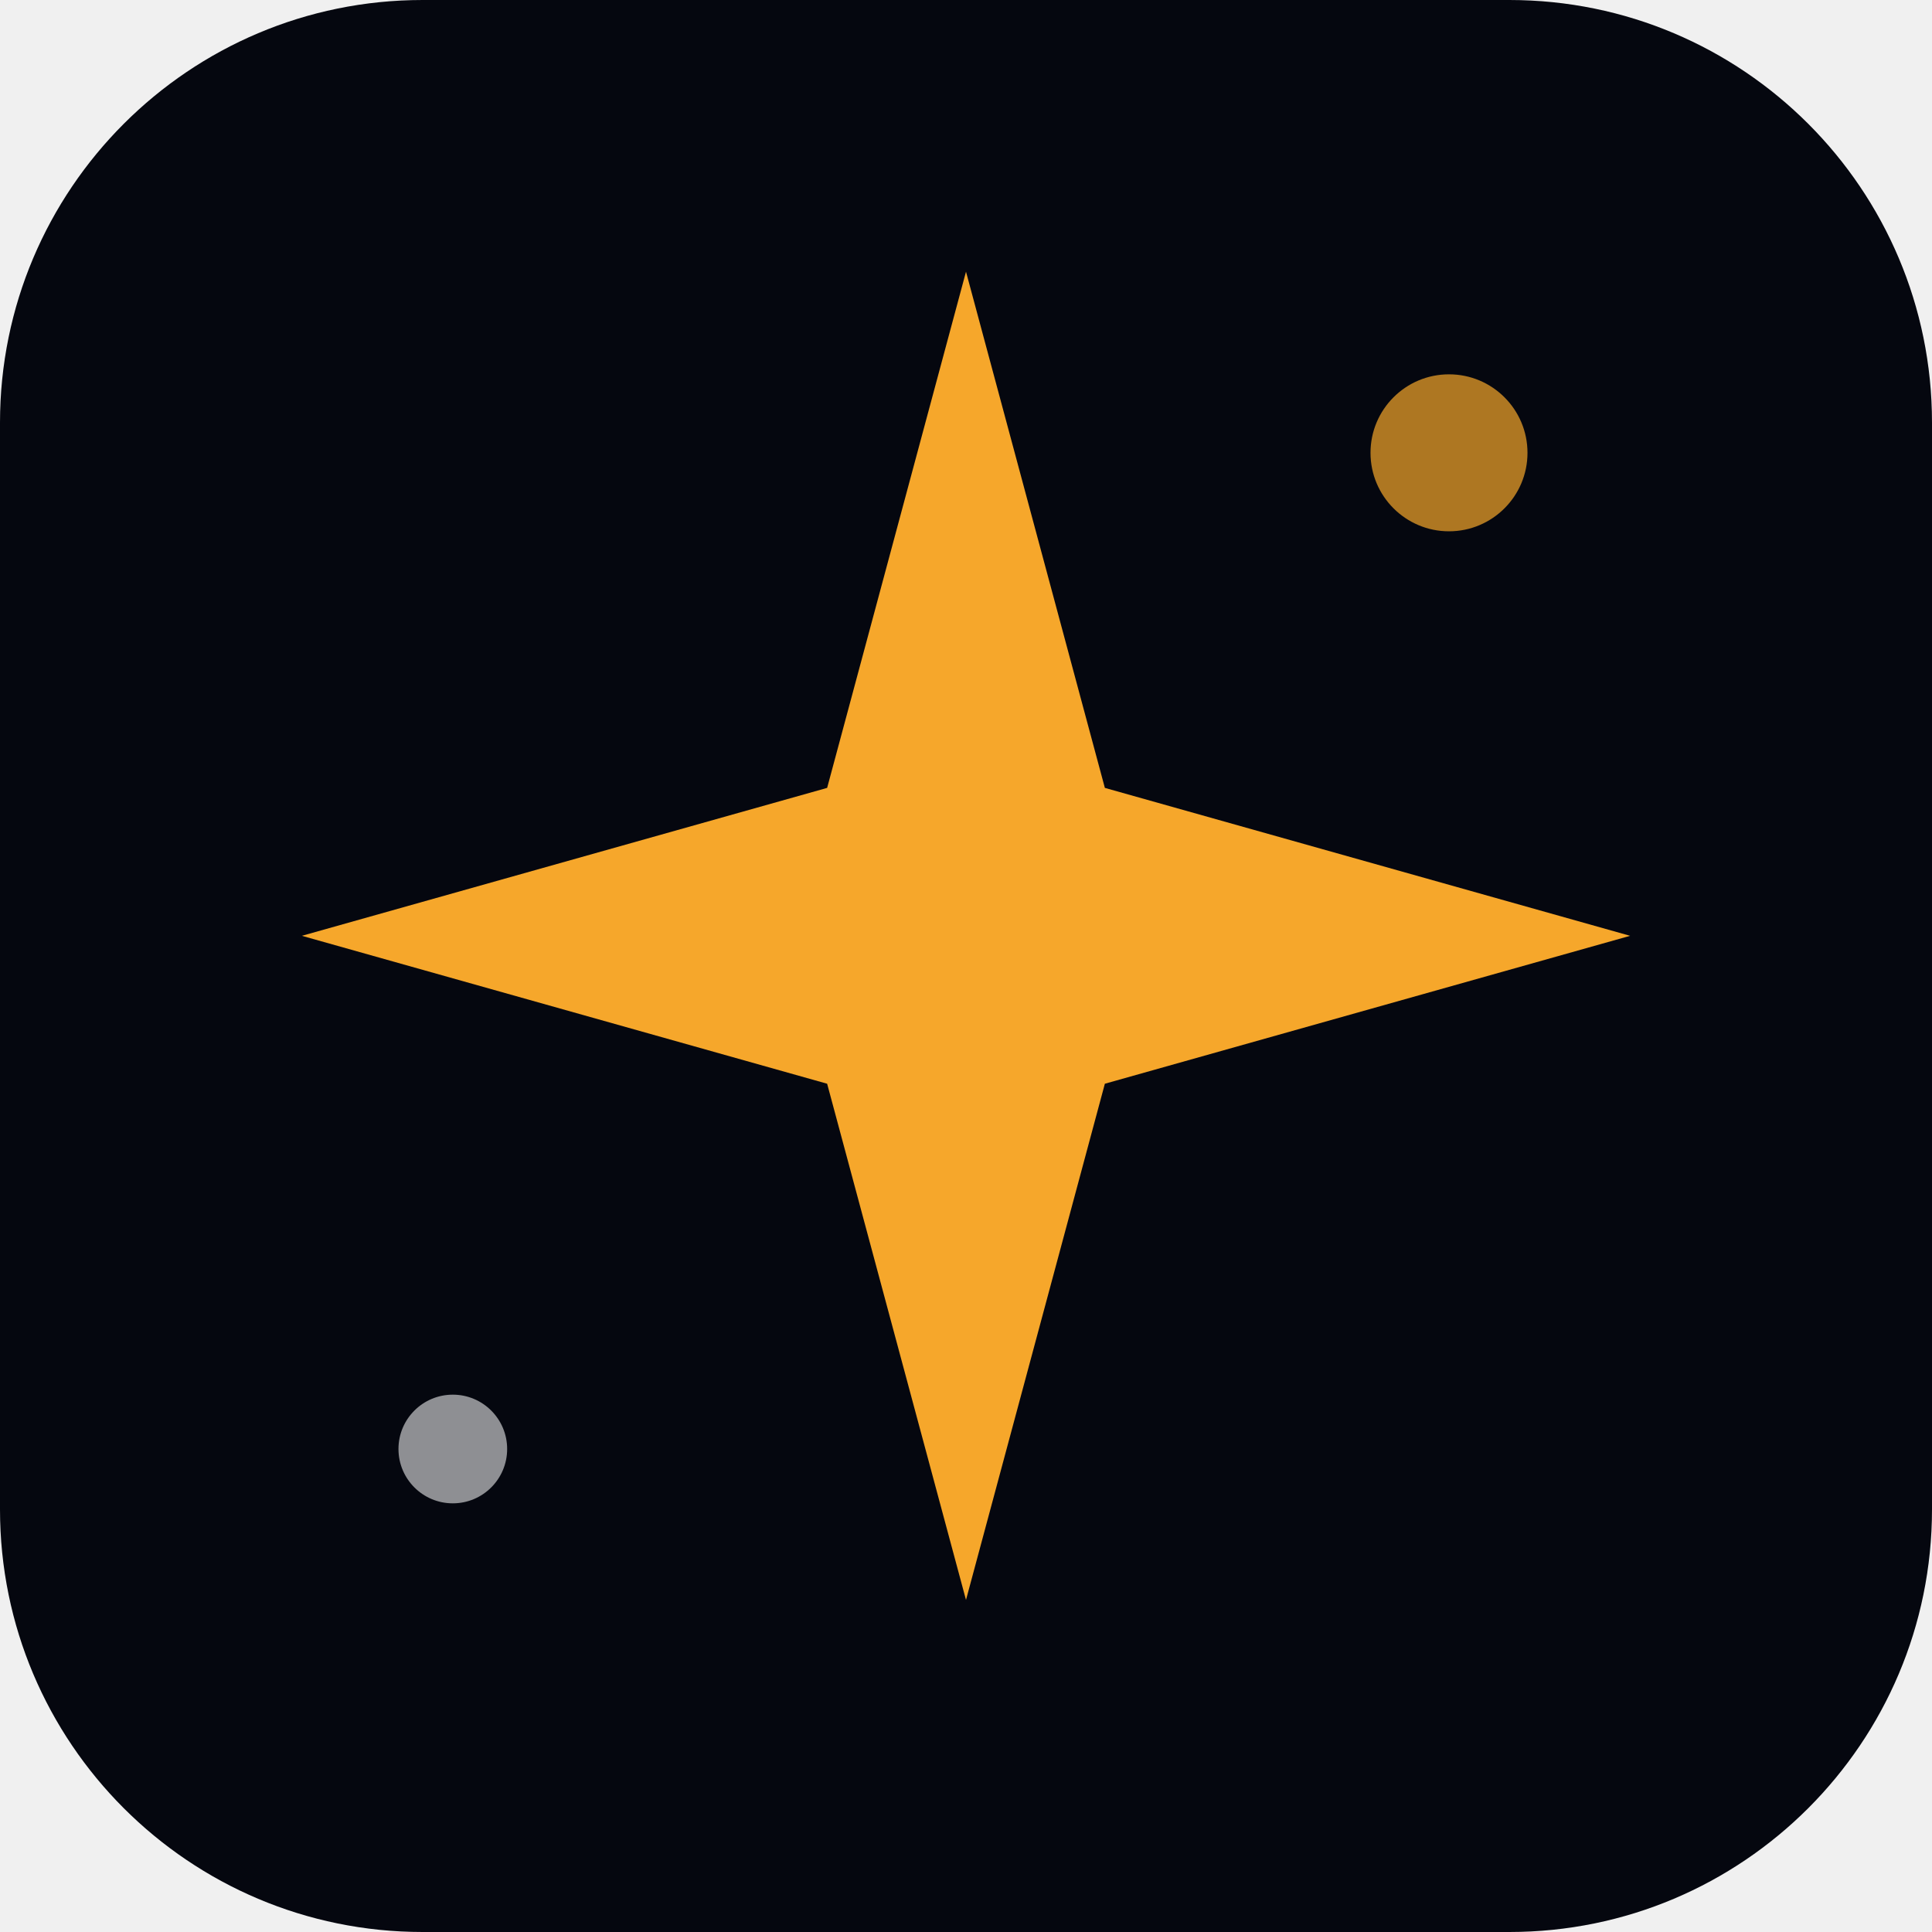
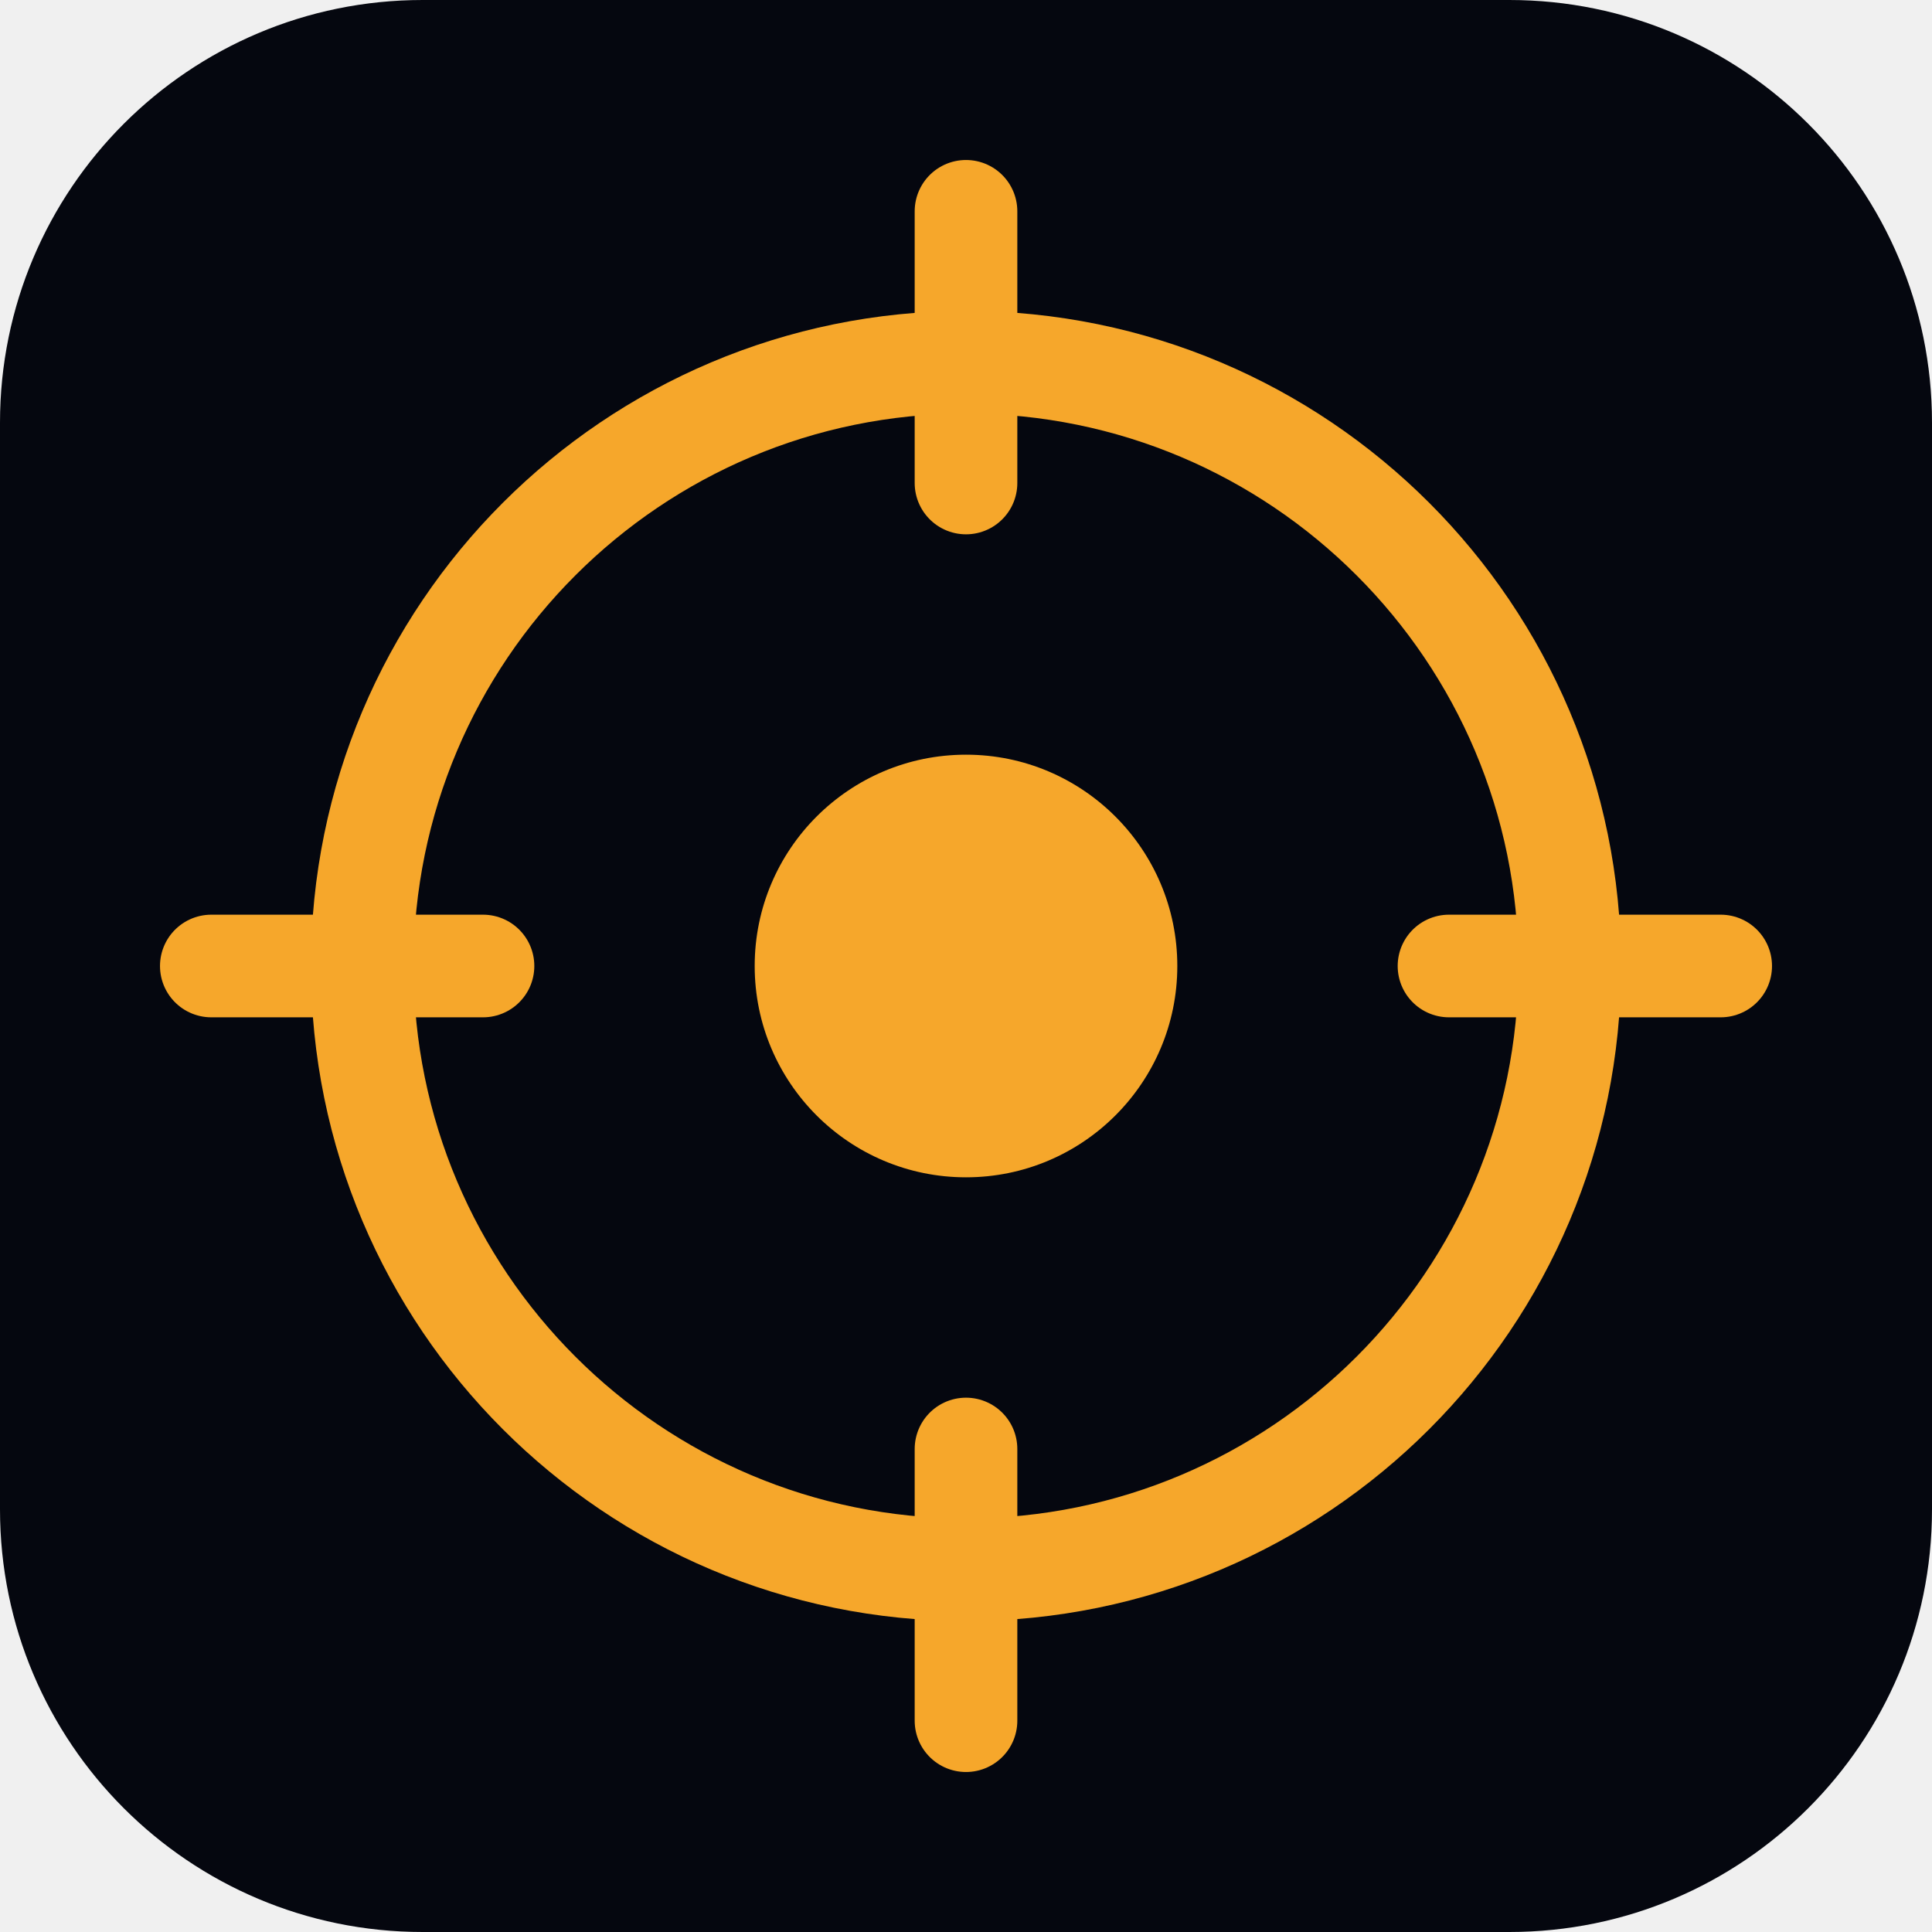
<svg xmlns="http://www.w3.org/2000/svg" viewBox="0 0 64 64" role="img" aria-label="Scharf Digital">
  <rect width="64" height="64" rx="14" fill="#05070F" />
-   <path d="M32 9 27.4 26.1 10 31l17.4 4.9L32 53l4.6-17.1L54 31l-17.4-4.9z" fill="#F6A72B" />
-   <circle cx="48" cy="15" r="2.6" fill="#F6A72B" opacity=".7" />
-   <circle cx="15" cy="48" r="1.8" fill="#FFFFFF" opacity=".55" />
+   <g fill="none" stroke="#F6A72B" stroke-width="3.4">
+     <circle cx="32" cy="32" r="20" />
+     <circle cx="32" cy="32" r="7" fill="#F6A72B" stroke="none" />
+     <path d="M32 7v9M32 48v9M7 32h9M48 32h9" stroke-linecap="round" />
+   </g>
</svg>
